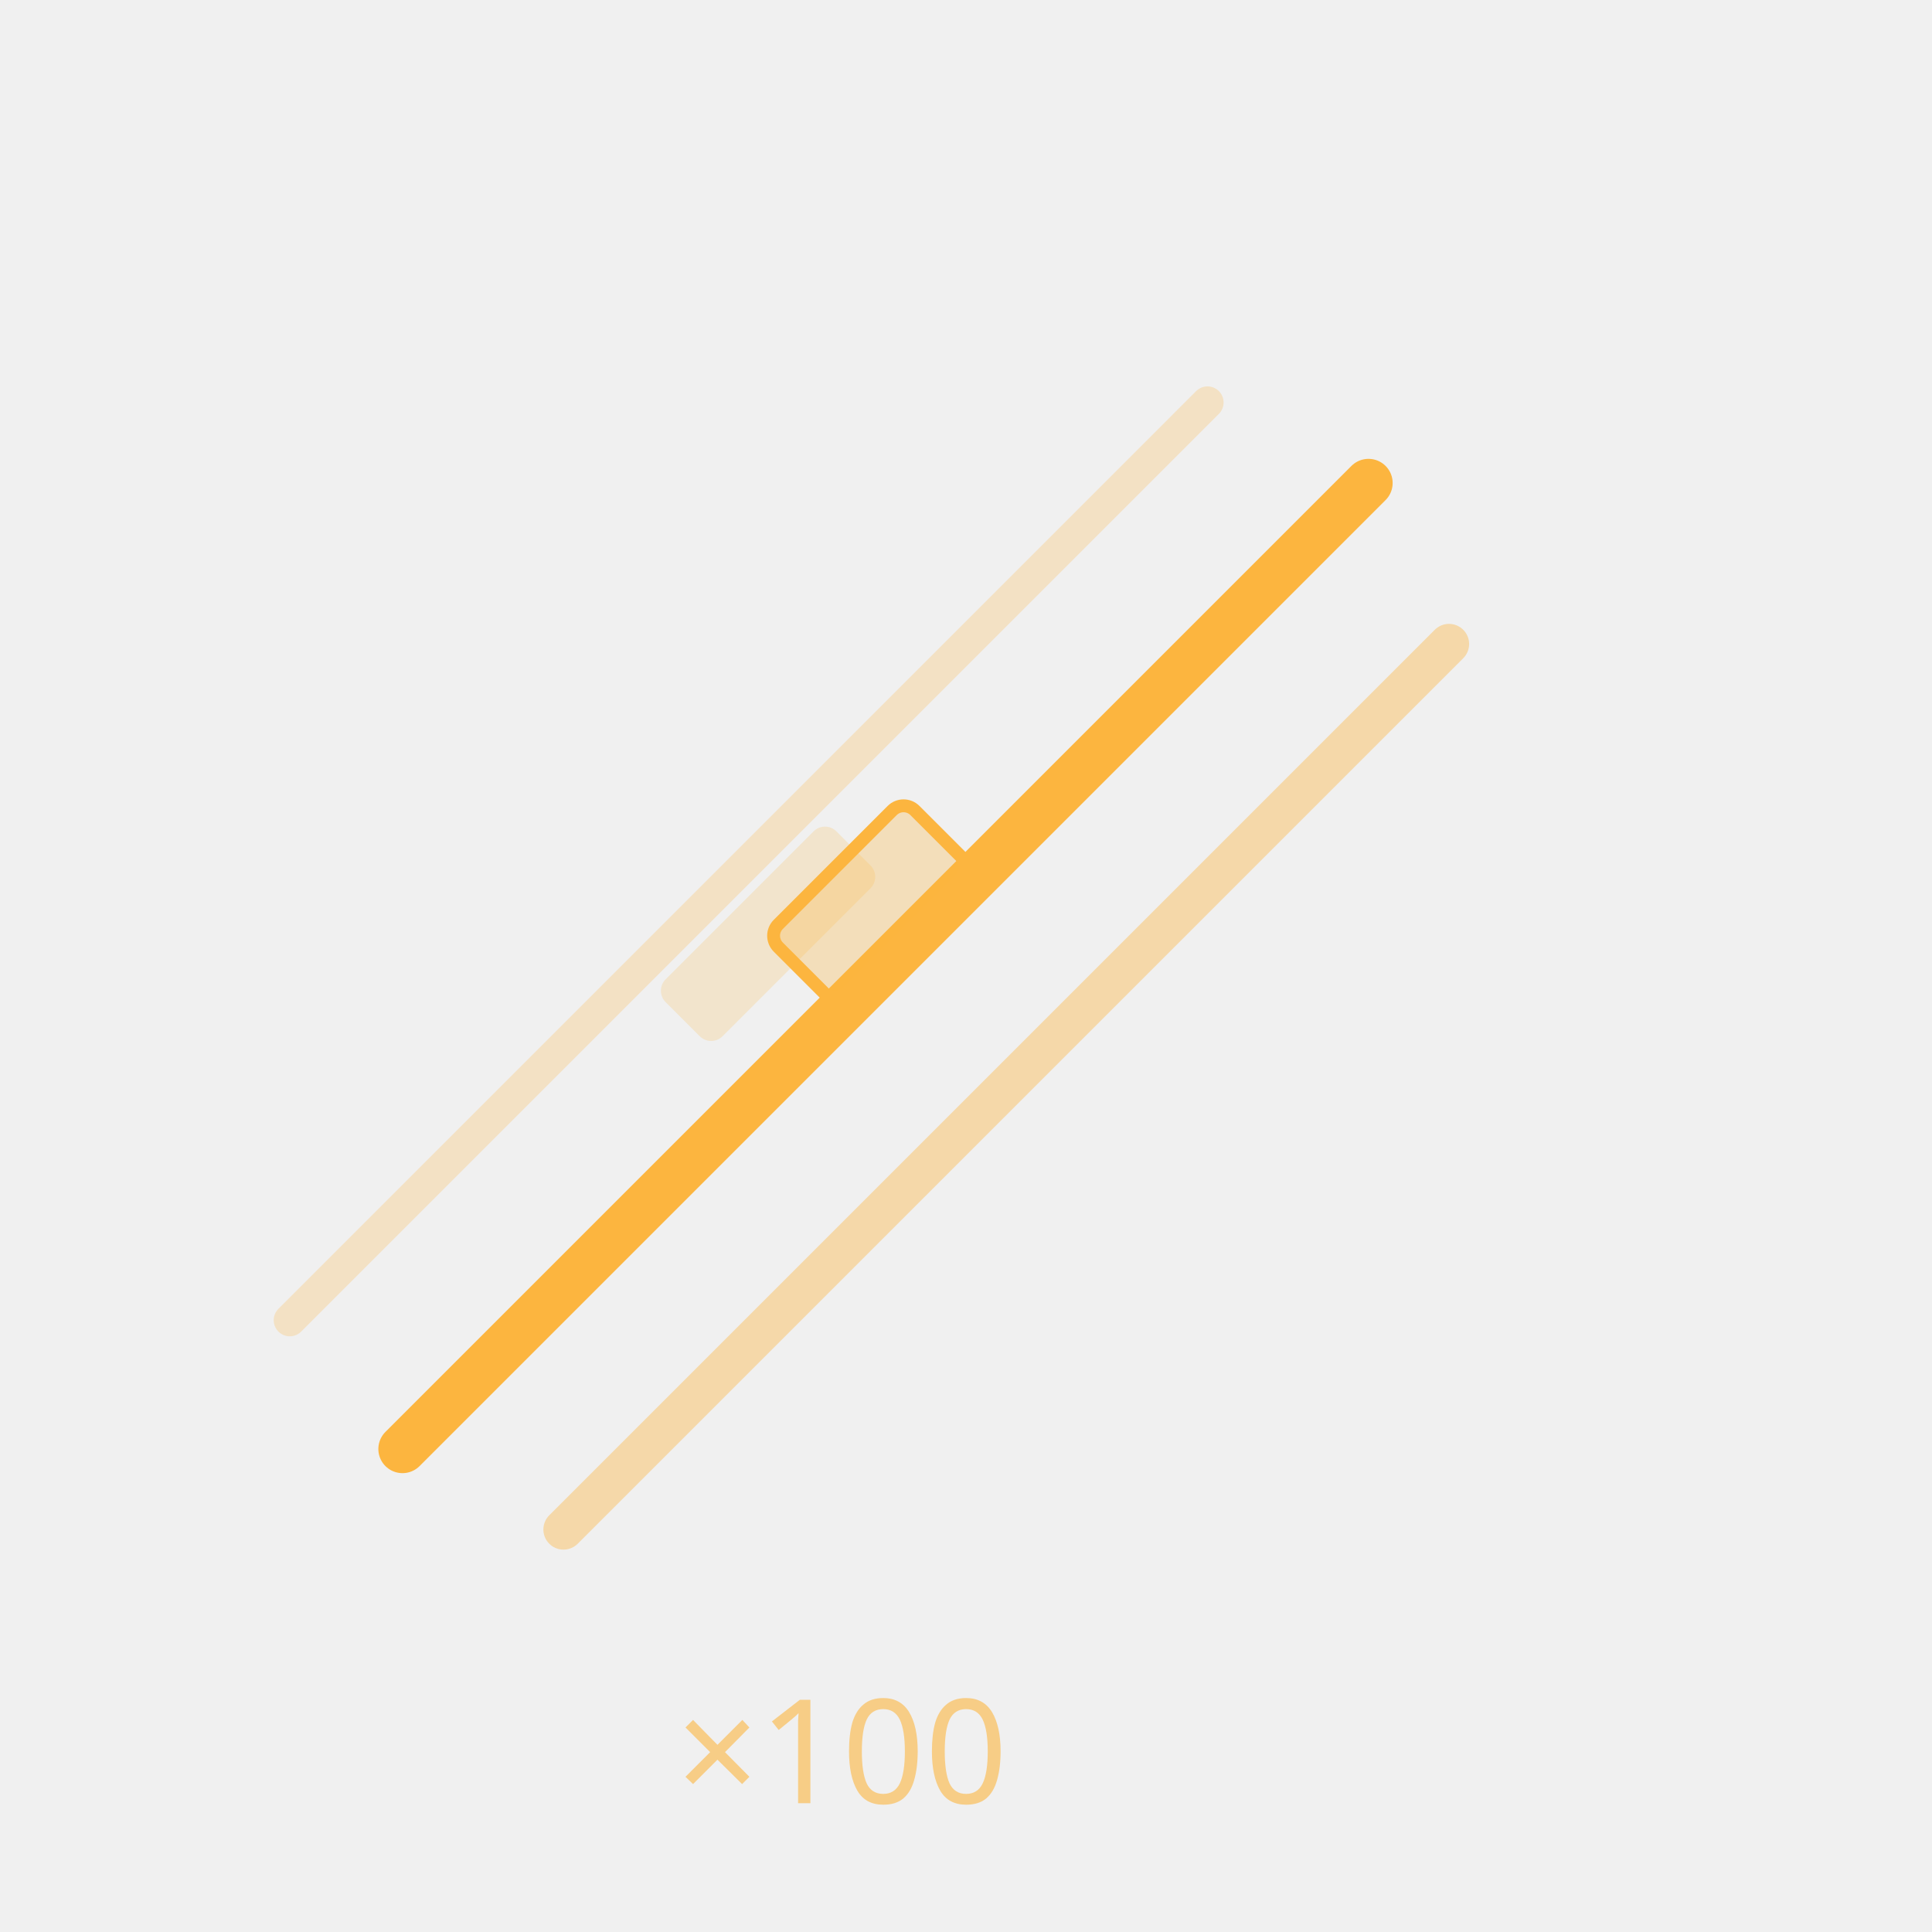
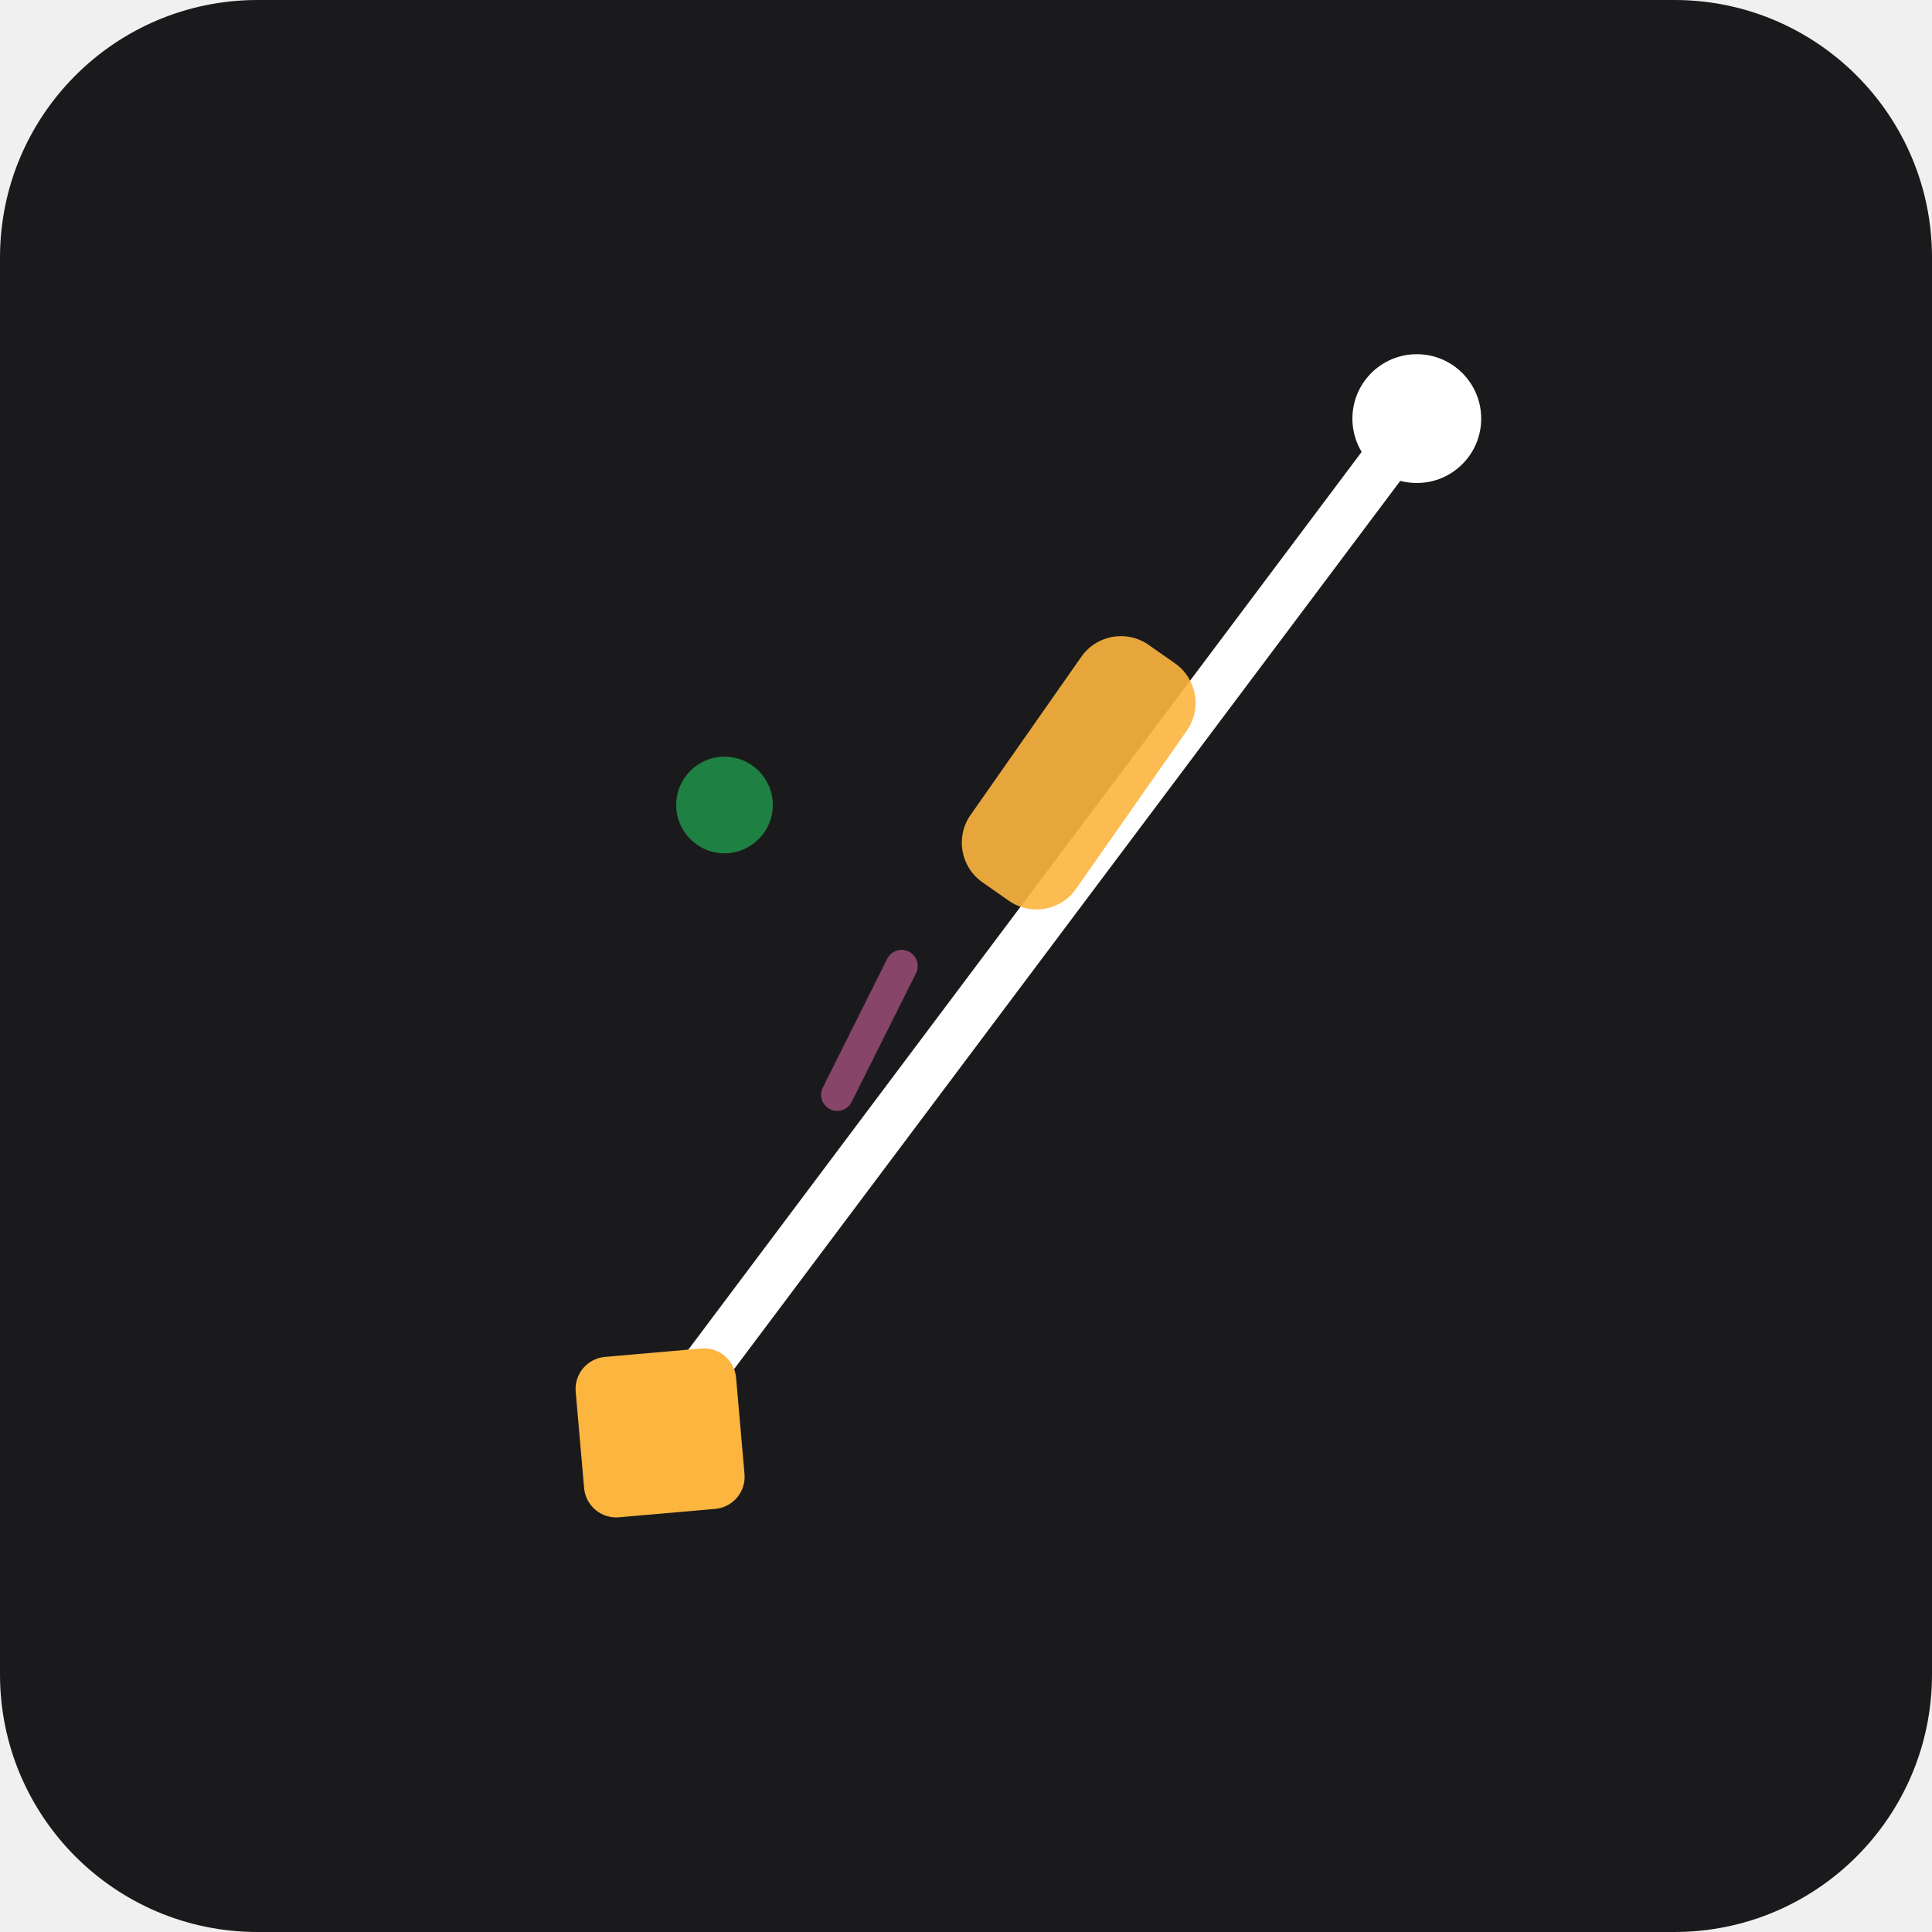
- <svg xmlns="http://www.w3.org/2000/svg" viewBox="0 0 120 120" fill="none">
-   <line x1="25" y1="90" x2="85" y2="30" stroke="#FCB53F" stroke-width="3" stroke-linecap="round" />
-   <polygon points="85,30 90,25 87,28" fill="#FCB53F" />
-   <rect x="40" y="56" width="15" height="5" rx="1" fill="rgba(252,181,63,0.2)" transform="rotate(-45 47 58)" />
-   <line x1="35" y1="95" x2="90" y2="40" stroke="#FCB53F" stroke-width="2.5" stroke-linecap="round" opacity="0.4" />
-   <line x1="18" y1="82" x2="75" y2="25" stroke="#FCB53F" stroke-width="2" stroke-linecap="round" opacity="0.25" />
-   <rect x="48" y="53" width="12" height="6" rx="1" fill="rgba(252,181,63,0.3)" stroke="#FCB53F" stroke-width="0.8" transform="rotate(-45 54 56)" />
-   <text x="42" y="112" font-family="Montserrat,sans-serif" font-size="9" fill="#FCB53F" opacity="0.6">×100</text>
+ <svg xmlns="http://www.w3.org/2000/svg" viewBox="0 0 120 120">
+   <rect width="120" height="120" rx="16" fill="#1a1a1c" />
+   <line x1="40" y1="90" x2="88" y2="26" stroke="#ffffff" stroke-width="3" stroke-linecap="round" />
+   <circle cx="88" cy="26" r="4" fill="#ffffff" />
+   <rect x="36" y="84" width="10" height="10" rx="2" fill="#FCB53F" transform="rotate(-5 41 89)" />
+   <rect x="58" y="44" width="18" height="8" rx="3" fill="#FCB53F" opacity="0.9" transform="rotate(-55 67 48)" />
+   <circle cx="45" cy="50" r="3" fill="#22c55e" opacity="0.6" />
+   <line x1="52" y1="68" x2="56" y2="60" stroke="#f472b6" stroke-width="2" stroke-linecap="round" opacity="0.5" />
</svg>
